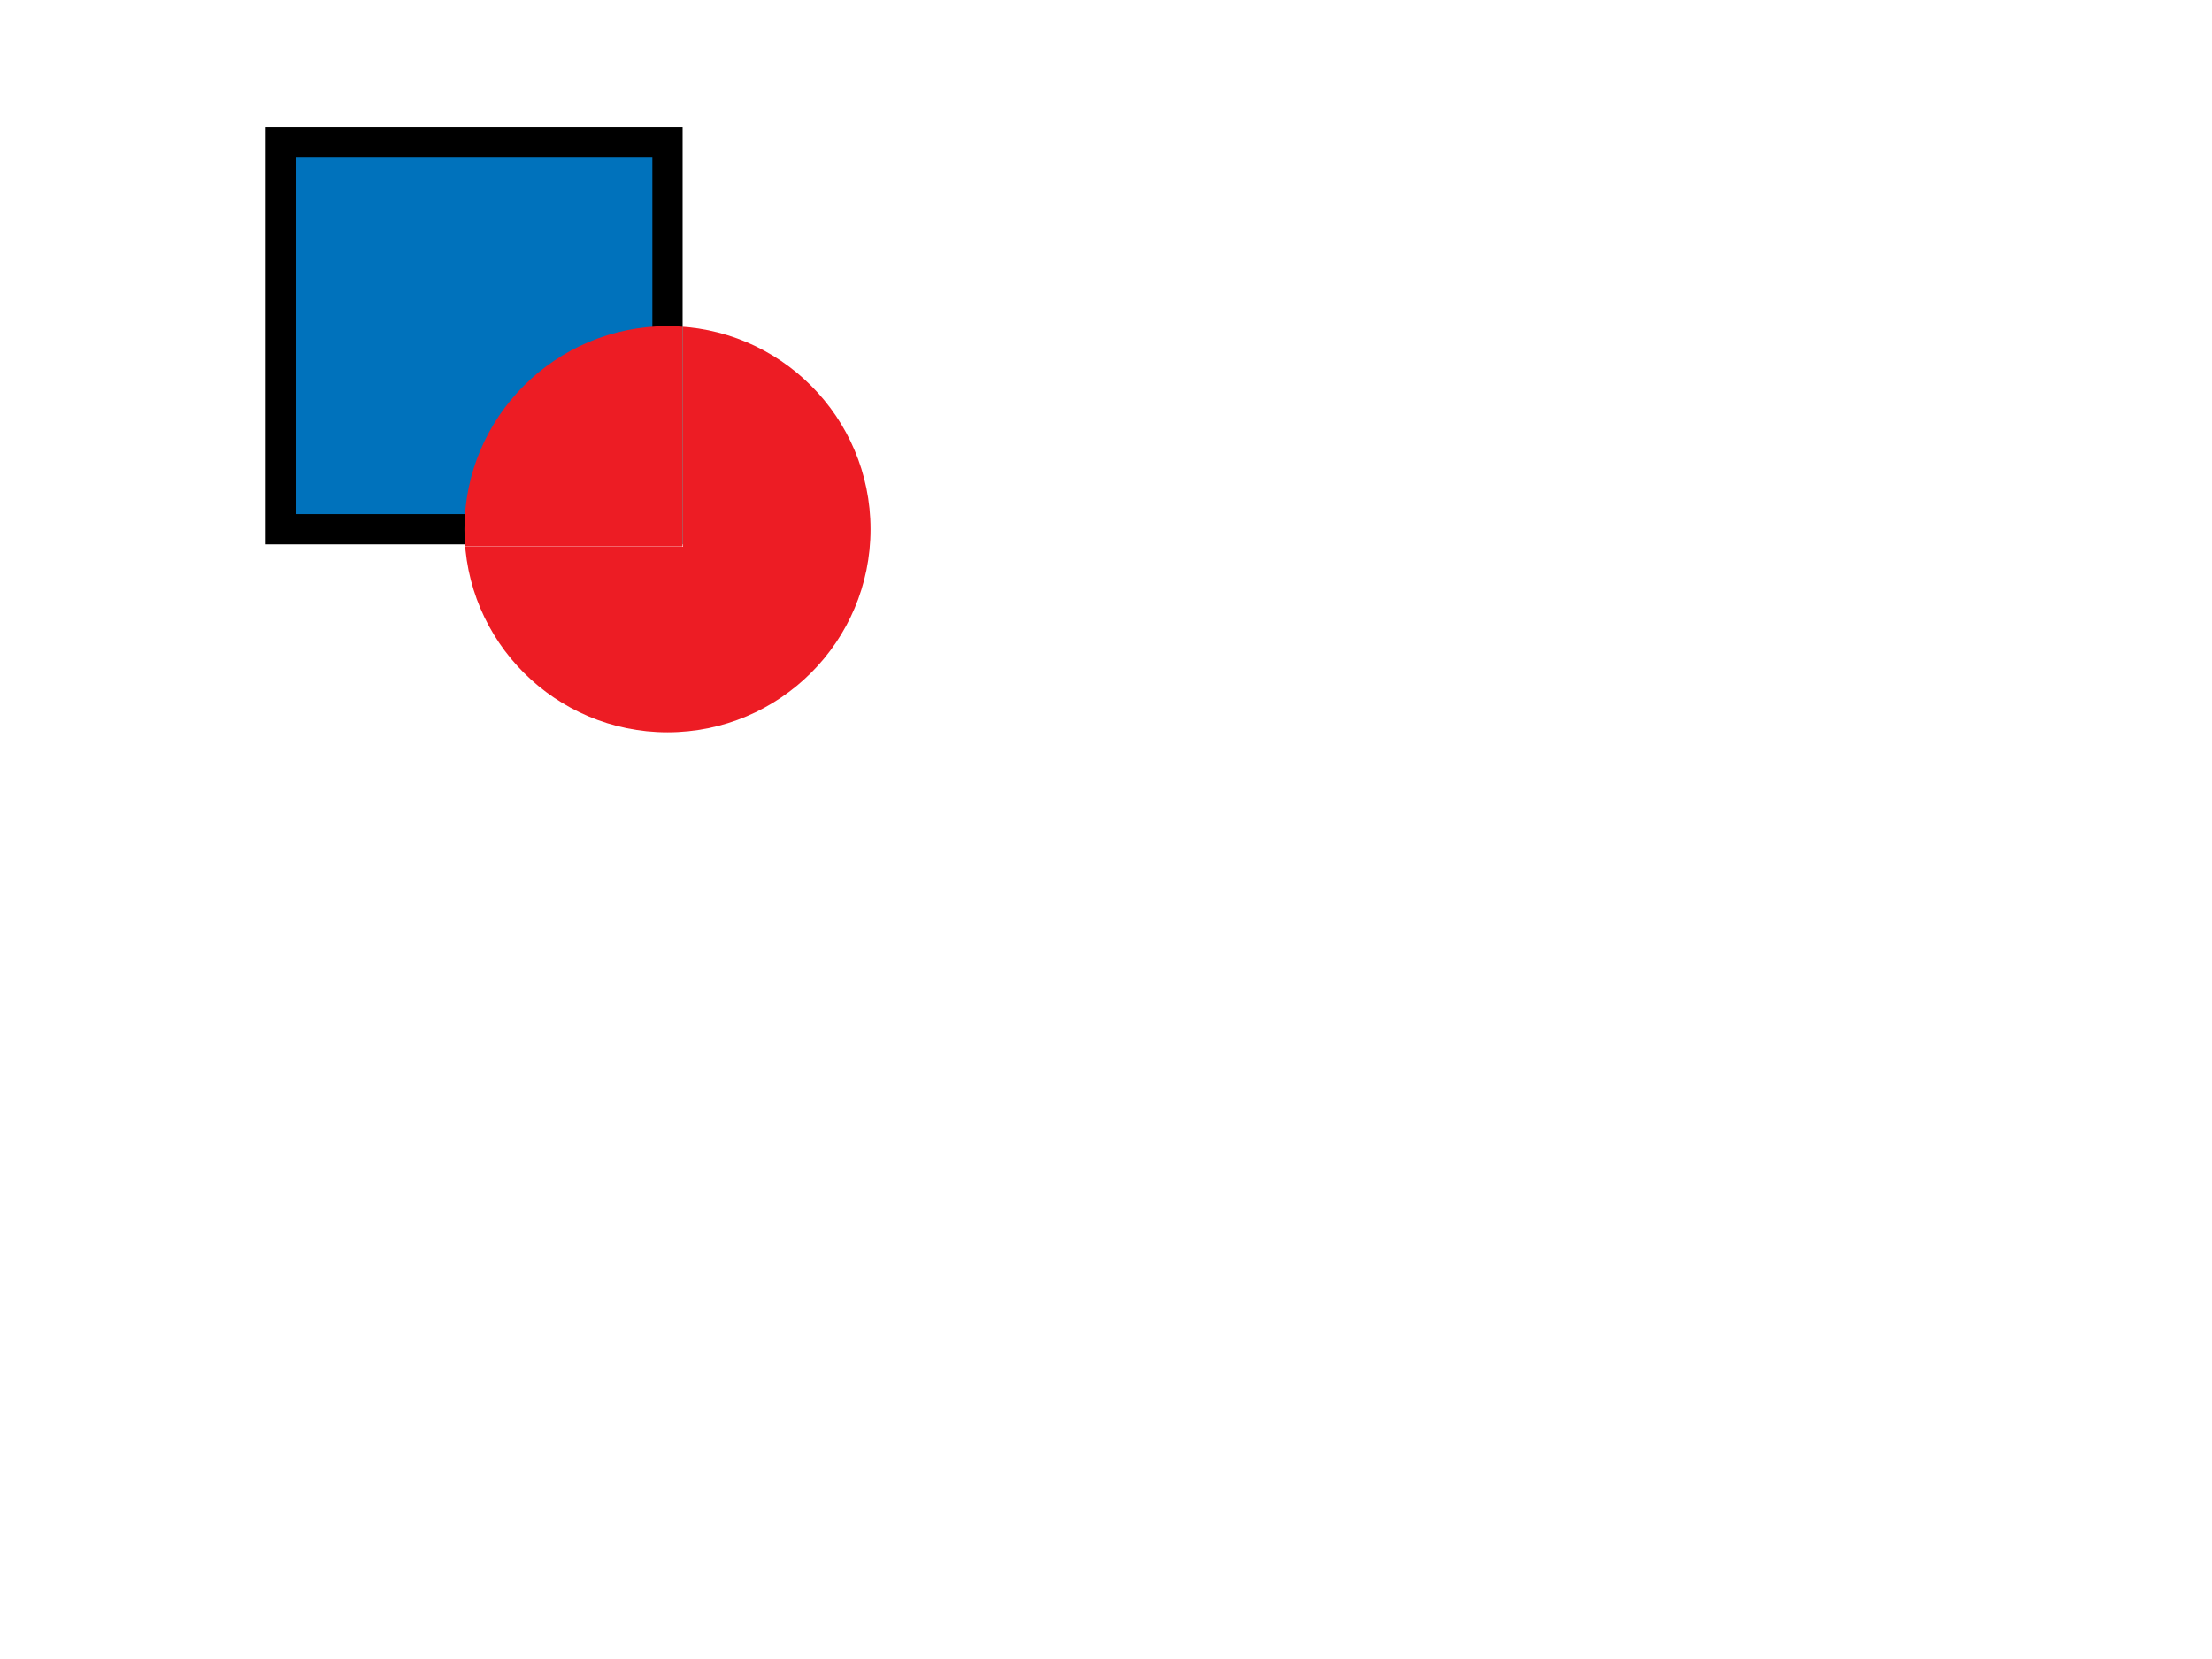
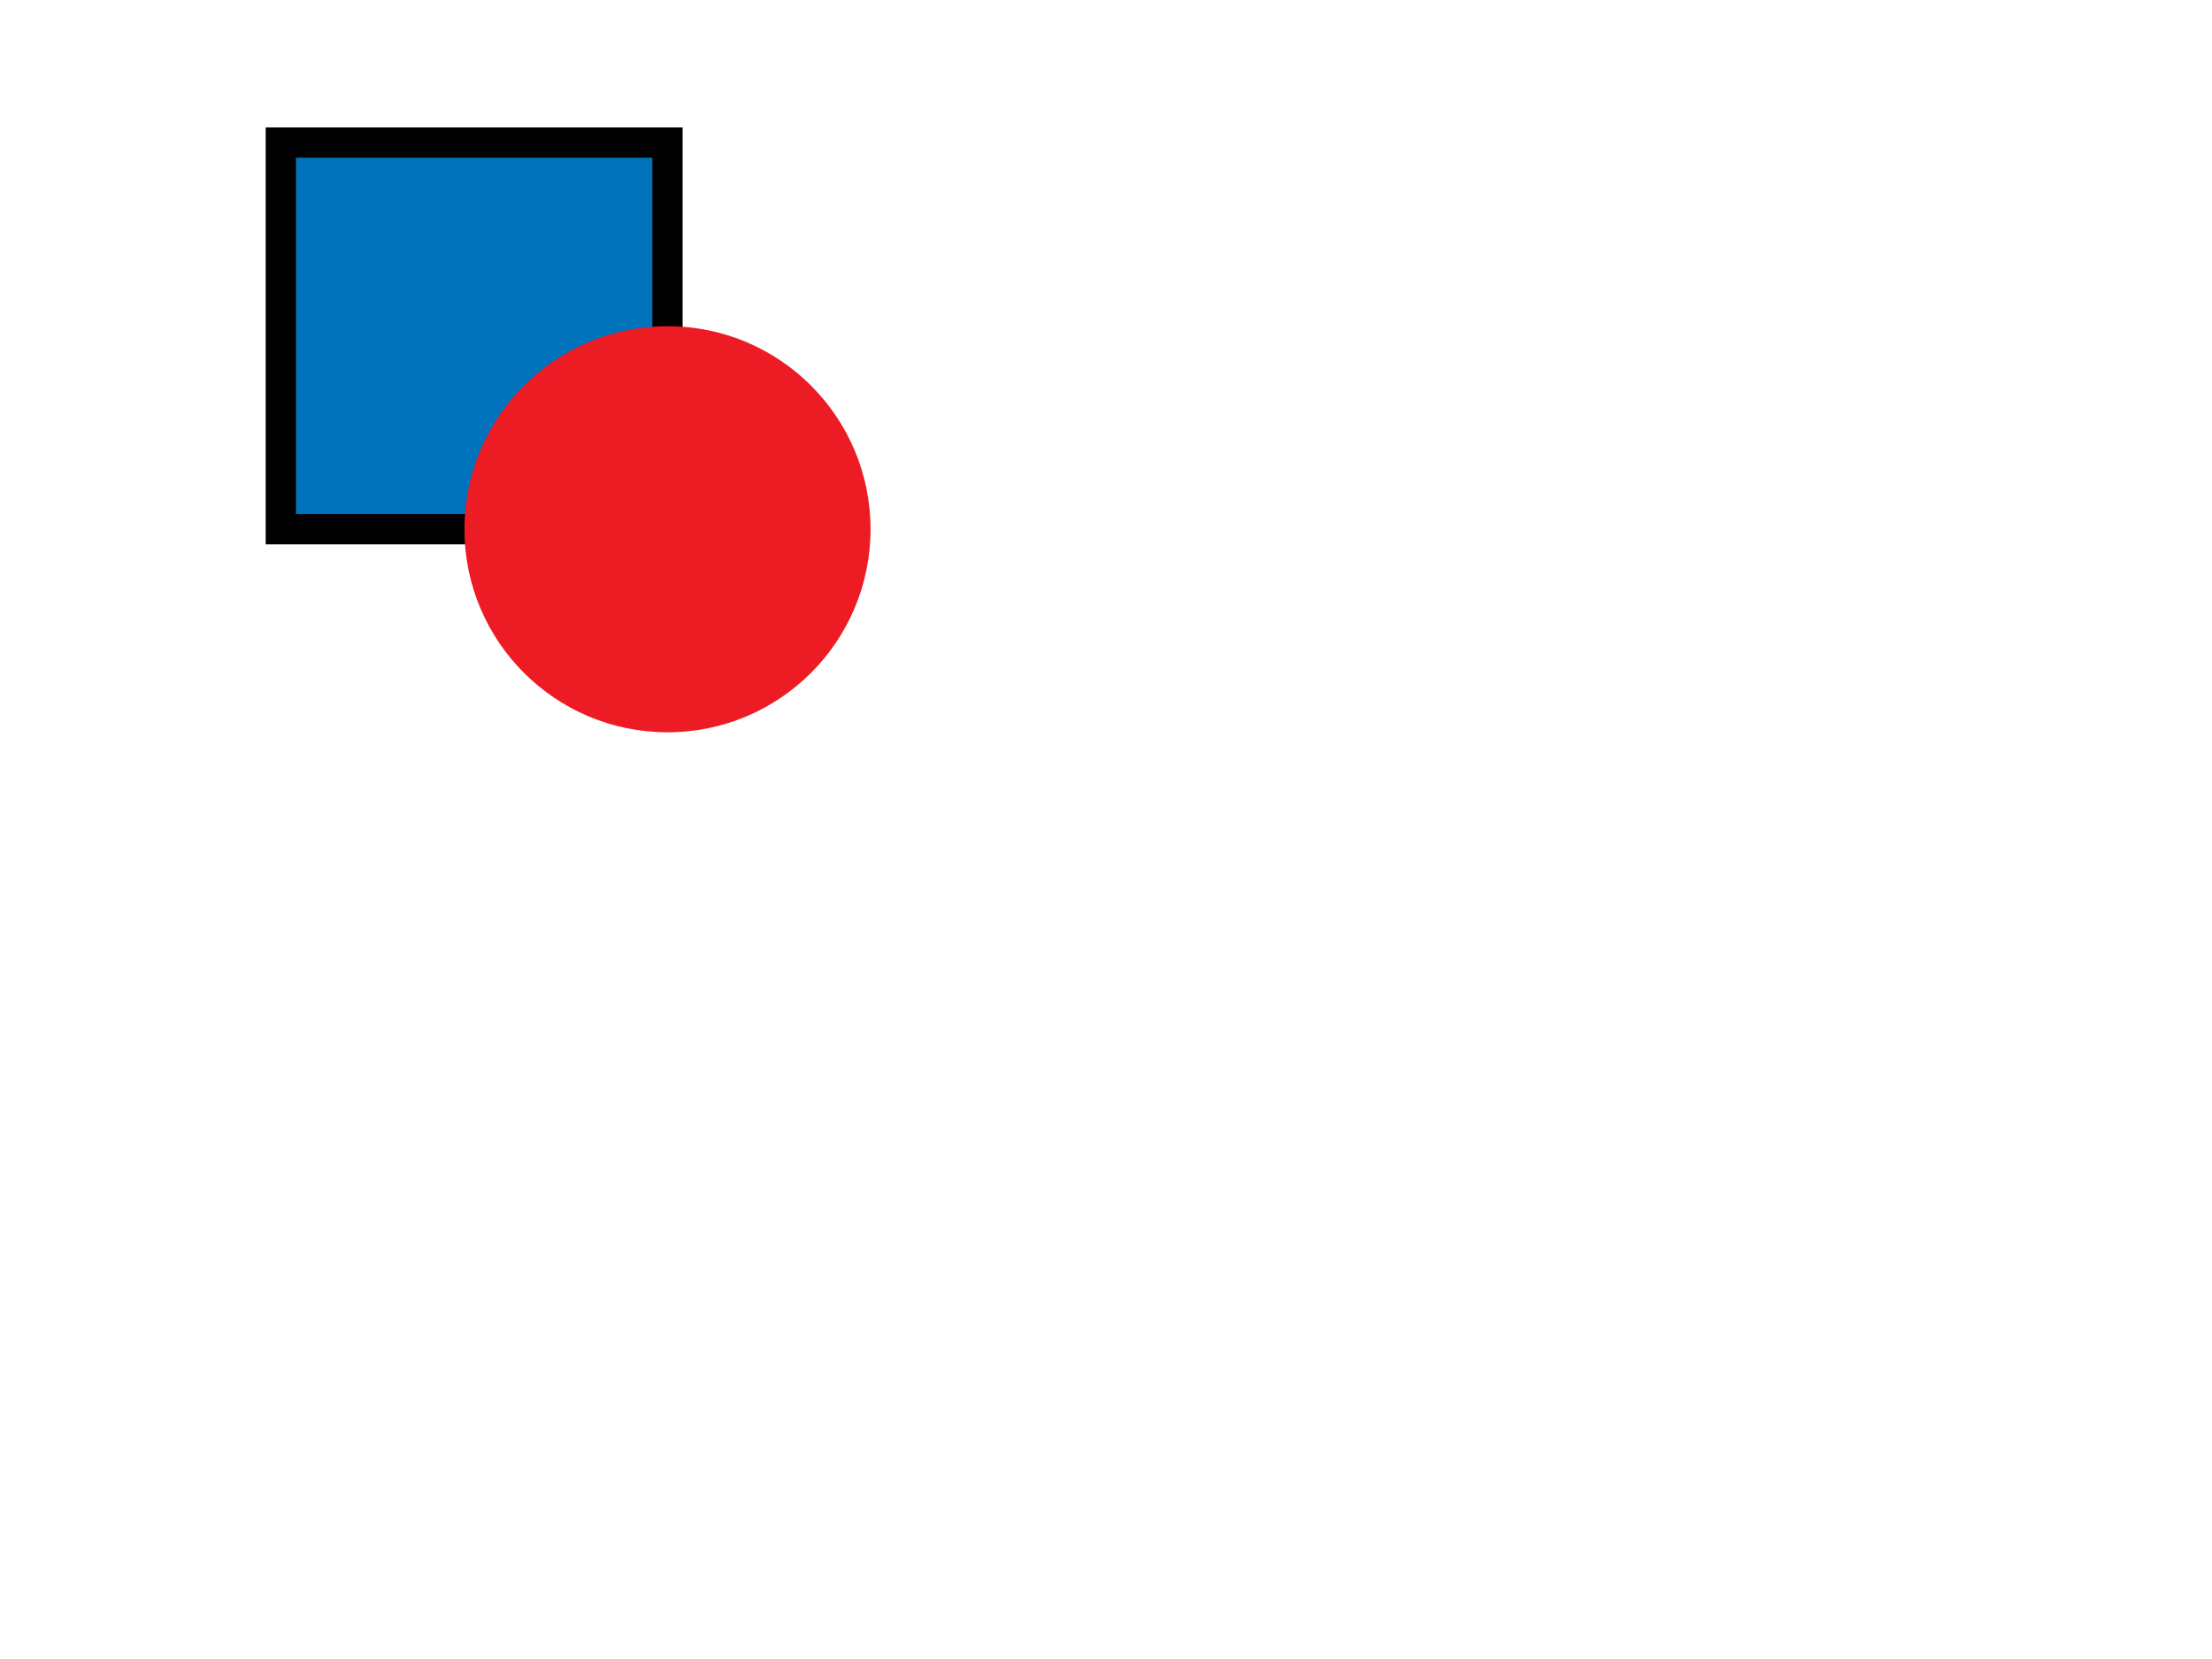
<svg xmlns="http://www.w3.org/2000/svg" preserveAspectRatio="none" width="1024" height="768" viewBox="0 0 1024 768">
  <defs>
    <style>
-       .cls-1 {
+       .cls-1, .cls-2 {
        fill: #0072bc;
        stroke: #000;
        stroke-width: 14px;
      }

-       .cls-2 {
+       .cls-1 {
+         filter: url(#opacity-noclip-1);
+       }
+ 
+       .cls-3 {
        fill: #ed1c24;
        mask: url(#mask-1);
      }
- 
-       .cls-3 {
-         filter: url(#opacity-noclip-1);
-       }
    </style>
-     <filter id="opacity-noclip-1" width="100%" height="100%" filterUnits="userSpaceOnUse">
-       <feColorMatrix values="1 0 0 0 0 0 1 0 0 0 0 0 1 0 0 0 0 0 -8 1" result="only0" />
-       <feComposite in="SourceGraphic" in2="only0" />
+     <filter id="opacity-noclip-1" width="100%" height="100%" filterUnits="userSpaceOnUse" color-interpolation-filters="sRGB">
+       <feFlood flood-color="#fff" result="bg" />
+       <feBlend in="SourceAlpha" in2="bg" />
    </filter>
    <mask style="mask-type:alpha" id="mask-1">
-       <g class="cls-3">
-         <rect width="100%" height="100%" opacity="0" />
-         <rect x="130" y="67" width="179" height="179" class="cls-1" />
-       </g>
+       <rect x="130" y="67" width="179" height="179" class="cls-1" />
    </mask>
  </defs>
-   <rect x="130" y="66" width="179" height="179" class="cls-1" />
-   <circle cx="309" cy="245" r="94" class="cls-2" />
+   <rect x="130" y="66" width="179" height="179" class="cls-2" />
+   <circle cx="309" cy="245" r="94" class="cls-3" />
</svg>
